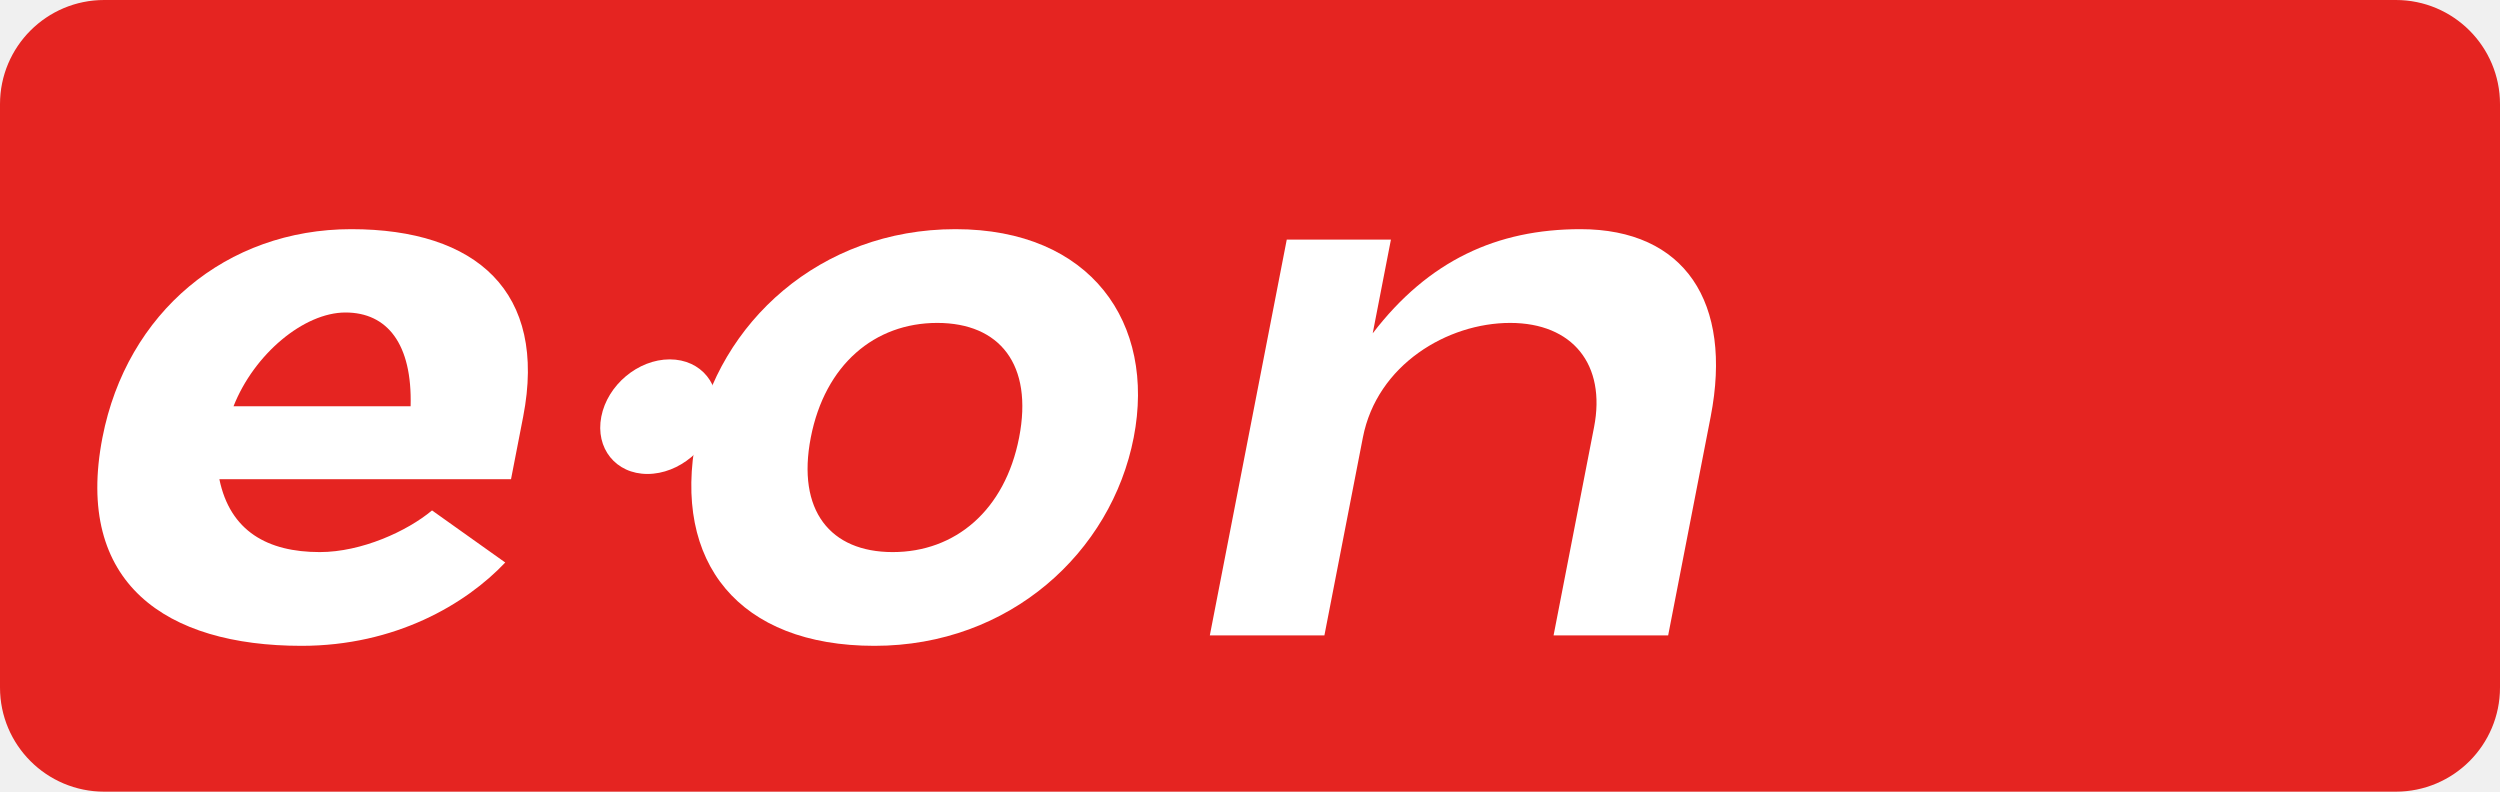
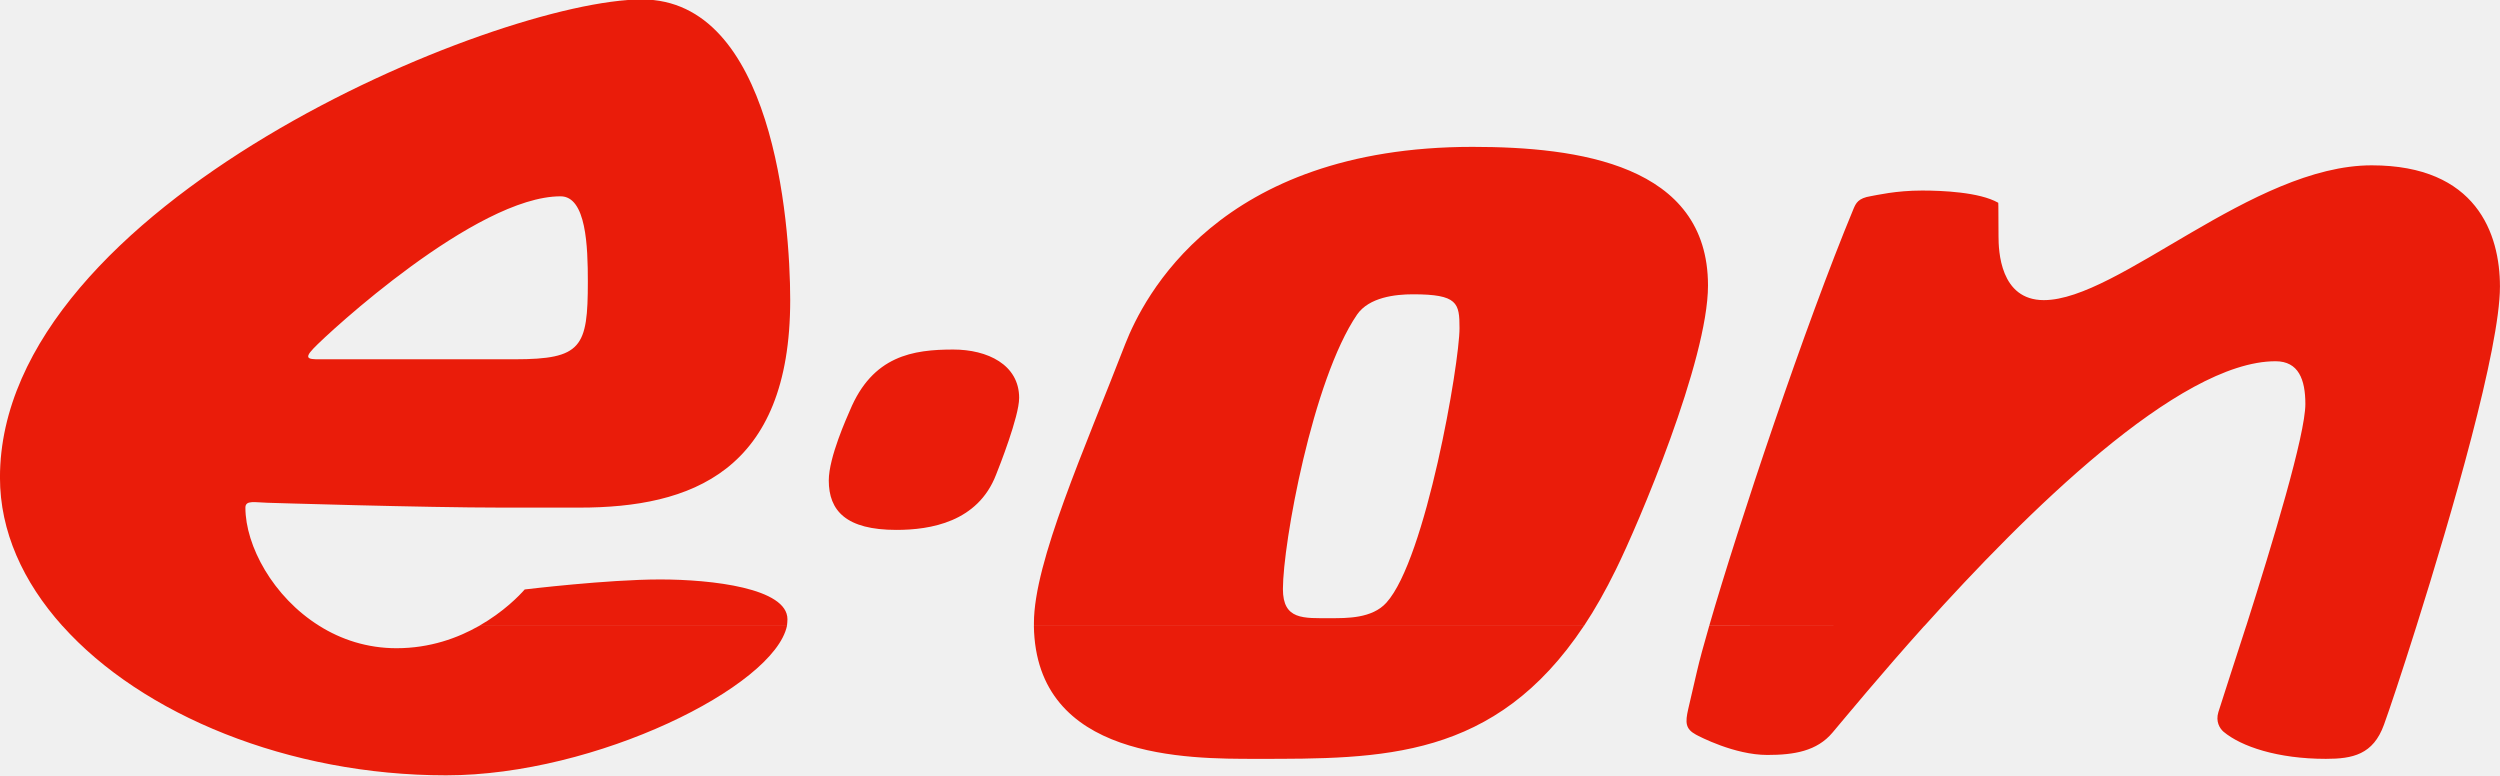
- <svg xmlns="http://www.w3.org/2000/svg" width="240" height="76" viewBox="0 0 240 76" fill="none" role="img" aria-label="Logo E.ON">
-   <rect width="240" height="76" rx="10" fill="#e52421" />
-   <g transform="skewX(-11) translate(36, 54)">
-     <path d="M22 -14 C22 -26 14 -32 2 -32 C-10 -32 -18 -24 -18 -12 C-18 2 -8 8 5 8 C14 8 20 4 23 0 L15 -5 C13 -3 9 -1 5 -1 C0 -1 -4 -3 -6 -8 L22 -8 C22 -10 22 -12 22 -14 Z M-6 -15 C-5 -20 -1 -24 3 -24 C7 -24 10 -21 11 -15 L-6 -15 Z" fill="#ffffff" />
-     <circle cx="35" cy="-14" r="5.5" fill="#ffffff" />
-     <path d="M60 -32 C47 -32 39 -23 39 -12 C39 0 47 8 60 8 C73 8 81 -1 81 -12 C81 -23 73 -32 60 -32 Z M60 -23 C66 -23 70 -19 70 -12 C70 -5 66 -1 60 -1 C54 -1 50 -5 50 -12 C50 -19 54 -23 60 -23 Z" fill="#ffffff" />
-     <path d="M92 7 L92 -31 L102 -31 L102 -22 C106 -29 112 -32 120 -32 C130 -32 136 -25 136 -14 L136 7 L125 7 L125 -13 C125 -19 121 -23 115 -23 C109 -23 103 -19 103 -12 L103 7 L92 7 Z" fill="#ffffff" />
+ <svg xmlns="http://www.w3.org/2000/svg" width="400" height="124.14" version="1.1" viewBox="0 0 145 45">
+   <g transform="translate(0 -1007.4)">
+     <path id="path2285_1_" d="m140.16 1043.7c-0.873 2.772-1.598 4.933-1.889 5.73-0.625 1.737-1.817 1.983-3.37 1.983-2.788 0-4.911-0.71-5.944-1.579-0.202-0.182-0.463-0.569-0.291-1.133 0.319-1.026 0.93-2.866 1.614-5.001m-18.668 0c-2.542 2.831-4.489 5.2-5.331 6.195-0.901 1.07-2.222 1.292-3.777 1.292-1.903 0-3.951-1.075-4.14-1.179-0.61-0.331-0.625-0.701-0.45-1.47l0.507-2.188c0.145-0.632 0.392-1.542 0.712-2.647h12.48zm-19.744 0c-5.171 7.773-11.723 7.713-19.002 7.713-3.965 0-12.784 0.046-12.901-7.713zm-73.348 0c1.264 0.792 2.775 1.296 4.475 1.296 1.946 0 3.559-0.591 4.794-1.296h17.855c-0.741 3.513-11.056 8.669-19.772 8.669-9.123 0-17.636-3.513-22.256-8.674h14.905zm40.59-13.214c0 1.069-1.162 4.009-1.337 4.443-1.061 2.758-3.819 3.205-5.781 3.205-2.92 0-3.923-1.111-3.923-2.868 0-1.357 1.075-3.704 1.221-4.05 1.322-3.193 3.675-3.543 6-3.543 1.976 0 3.821 0.869 3.821 2.812m-25.016-6.749c0-2.033-0.087-4.95-1.583-4.95-4.897 0-13.482 7.922-14.339 8.832-0.64 0.674-0.174 0.62 0.683 0.62h10.998c3.892-1e-3 4.241-0.698 4.241-4.502zm47.854 0.733c-1.018 0-2.543 0.169-3.241 1.179-2.585 3.794-4.299 13.283-4.299 15.918 0 1.801 1.191 1.688 2.761 1.688 0.929 0 2.41 0.025 3.24-0.898 2.281-2.511 4.242-13.872 4.242-15.922 0-1.46-0.103-1.965-2.703-1.965zm17.185 19.23c1.699-5.88 5.564-17.432 8.367-24.18 0.145-0.341 0.275-0.624 1.003-0.742 0.334-0.054 1.44-0.326 2.978-0.326 1.132 0 3.327 0.086 4.416 0.709 0 0 0.016-0.018 0.016 1.933 0 0.846 0.086 3.714 2.629 3.714 4.315 0 12.115-7.818 19.016-7.818 6.072 0 7.438 3.963 7.438 7.03 0 3.595-2.818 13.272-4.838 19.682h-9.877c1.526-4.801 3.429-11.081 3.429-12.868 0-1.421-0.393-2.481-1.729-2.481-5.621 0-14.542 8.868-20.368 15.354l-12.481-0.01zm-39.166 0v-0.164c0-3.544 2.92-10.039 5.303-16.2 1.031-2.617 5.361-11.417 20.135-11.417 6.102 0 13.658 1.011 13.658 8.041 0 4.333-4.039 13.842-5.346 16.482-0.596 1.214-1.207 2.296-1.845 3.256h-31.905zm-32.179 0c1.424-0.81 2.339-1.761 2.644-2.111 0 0 4.795-0.58 7.859-0.58 2.993 0 7.38 0.503 7.38 2.307 0 0.124-0.015 0.254-0.028 0.38h-17.855zm-24.173 0c-2.281-2.545-3.618-5.483-3.618-8.6 0-15.818 28.823-27.731 37.235-27.731 7.568 0 8.599 12.769 8.599 17.437 0 9.971-5.781 12.036-12.218 12.036h-4.504c-4.519 0-13.598-0.281-13.598-0.281-0.726-0.016-1.279-0.169-1.279 0.281 0 2.208 1.598 5.18 4.287 6.858z" fill="#ea1c0a" />
  </g>
</svg>
